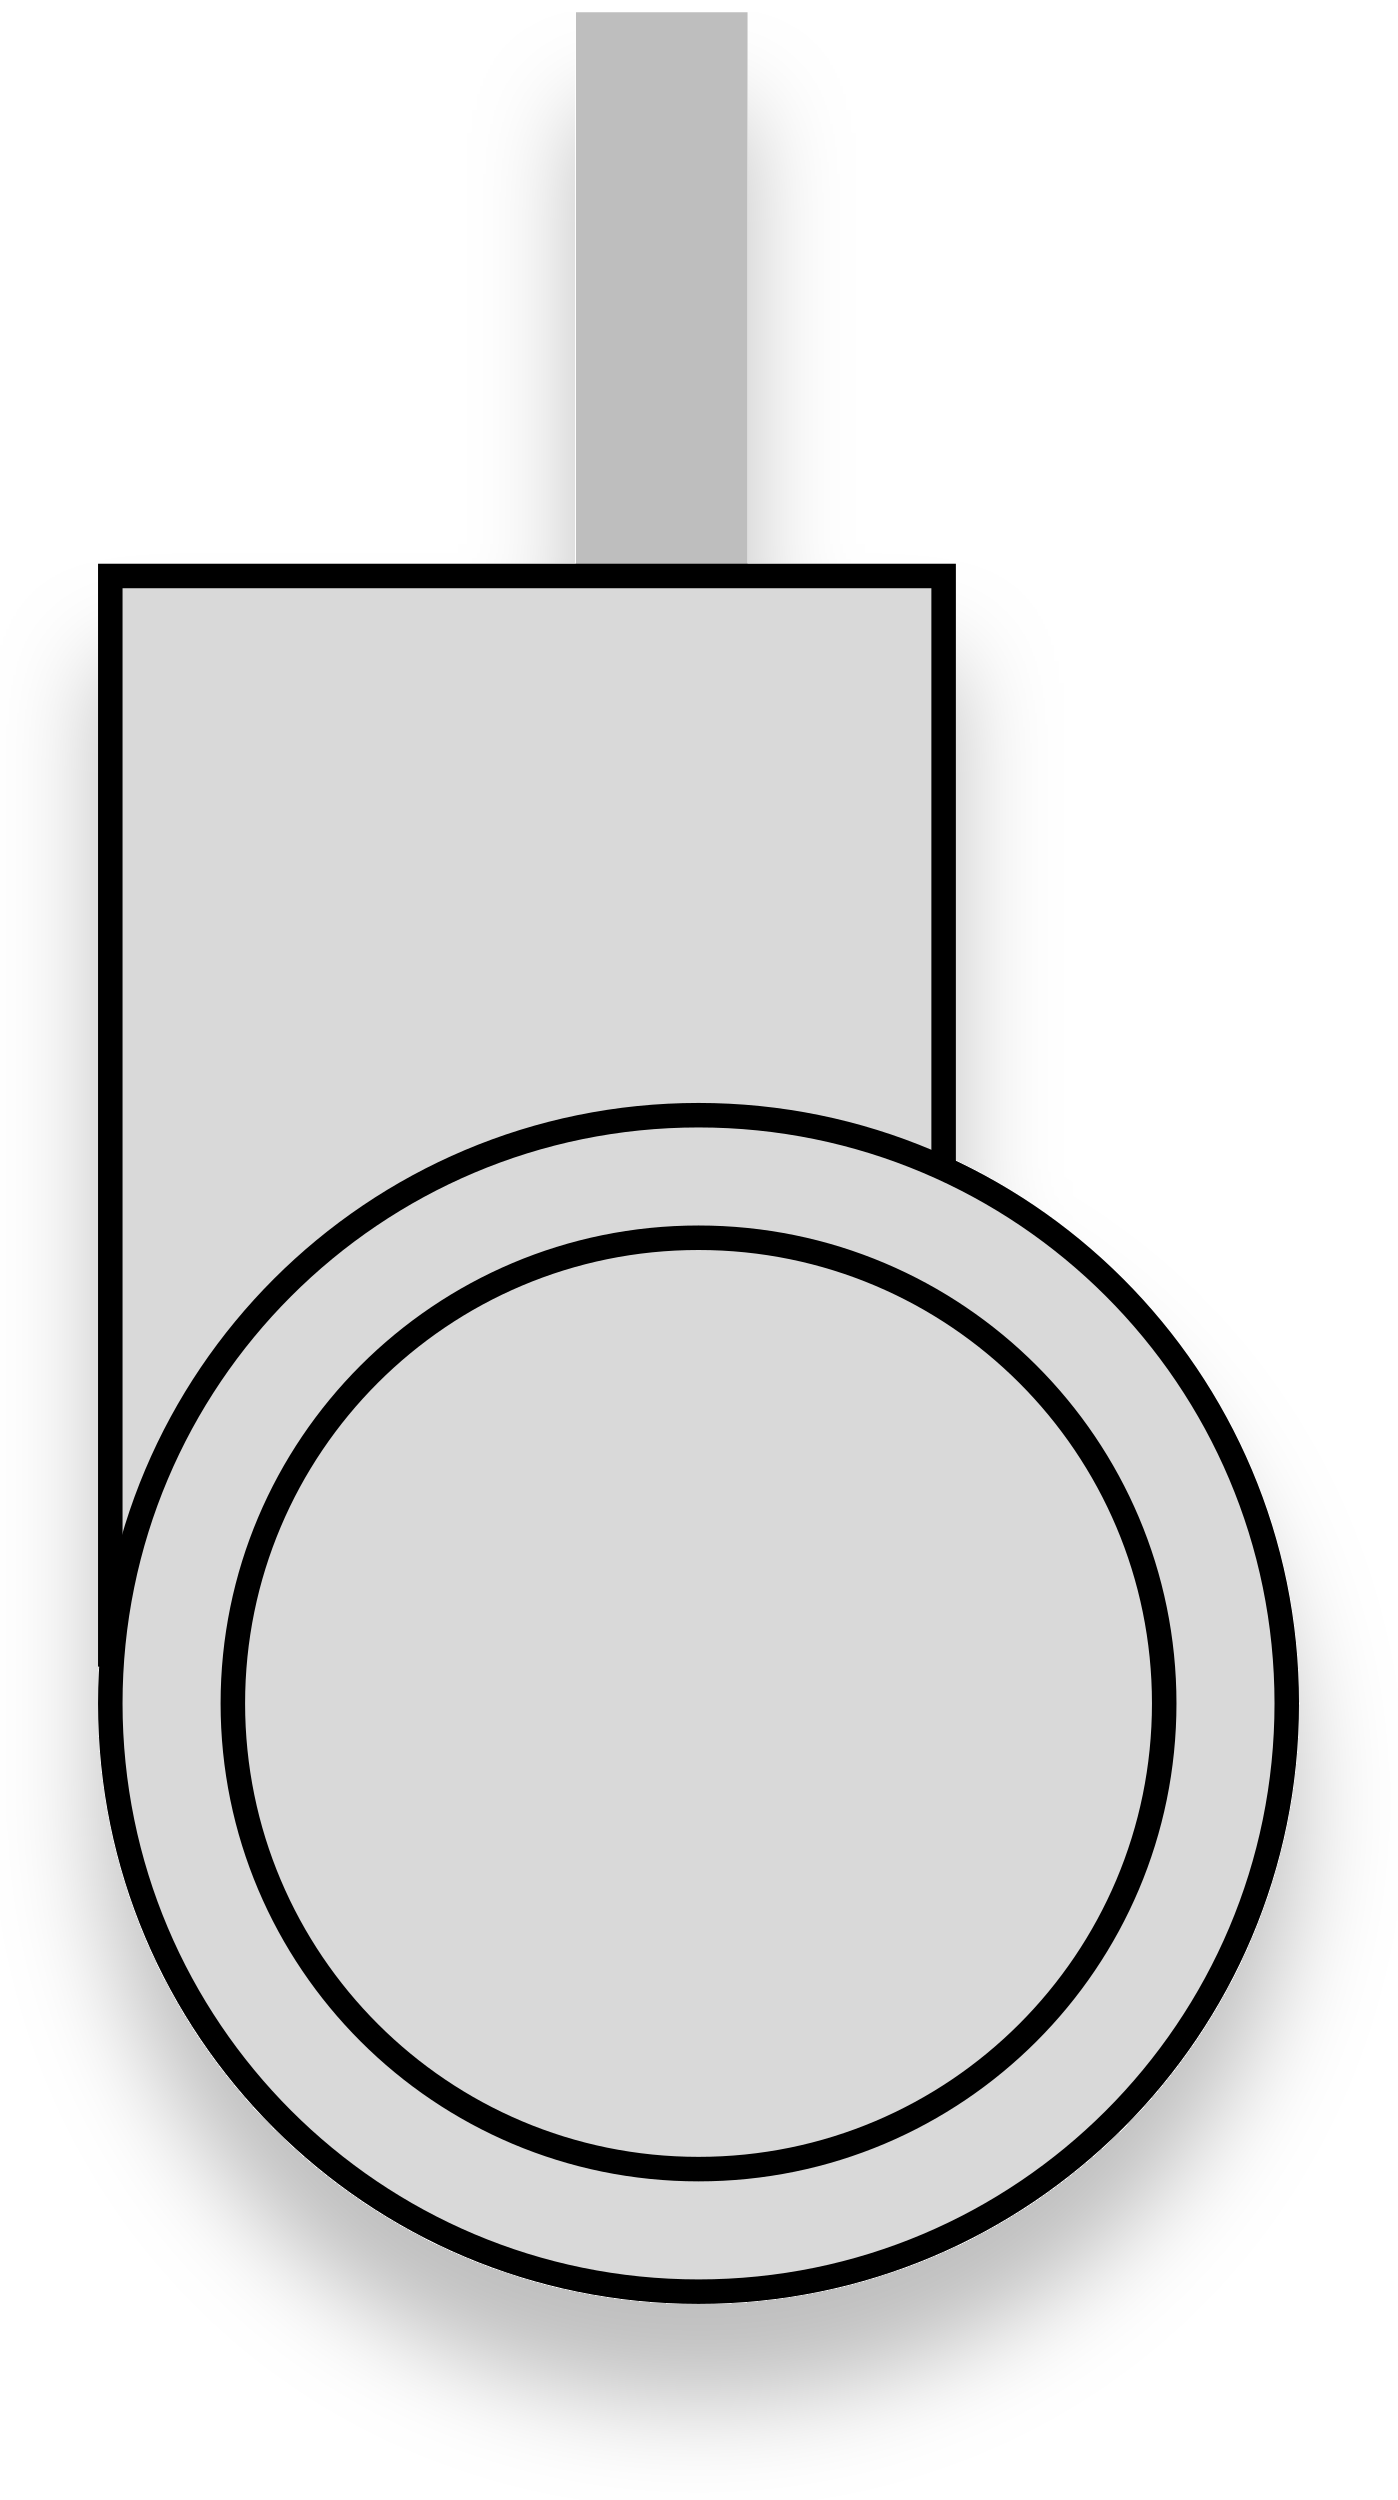
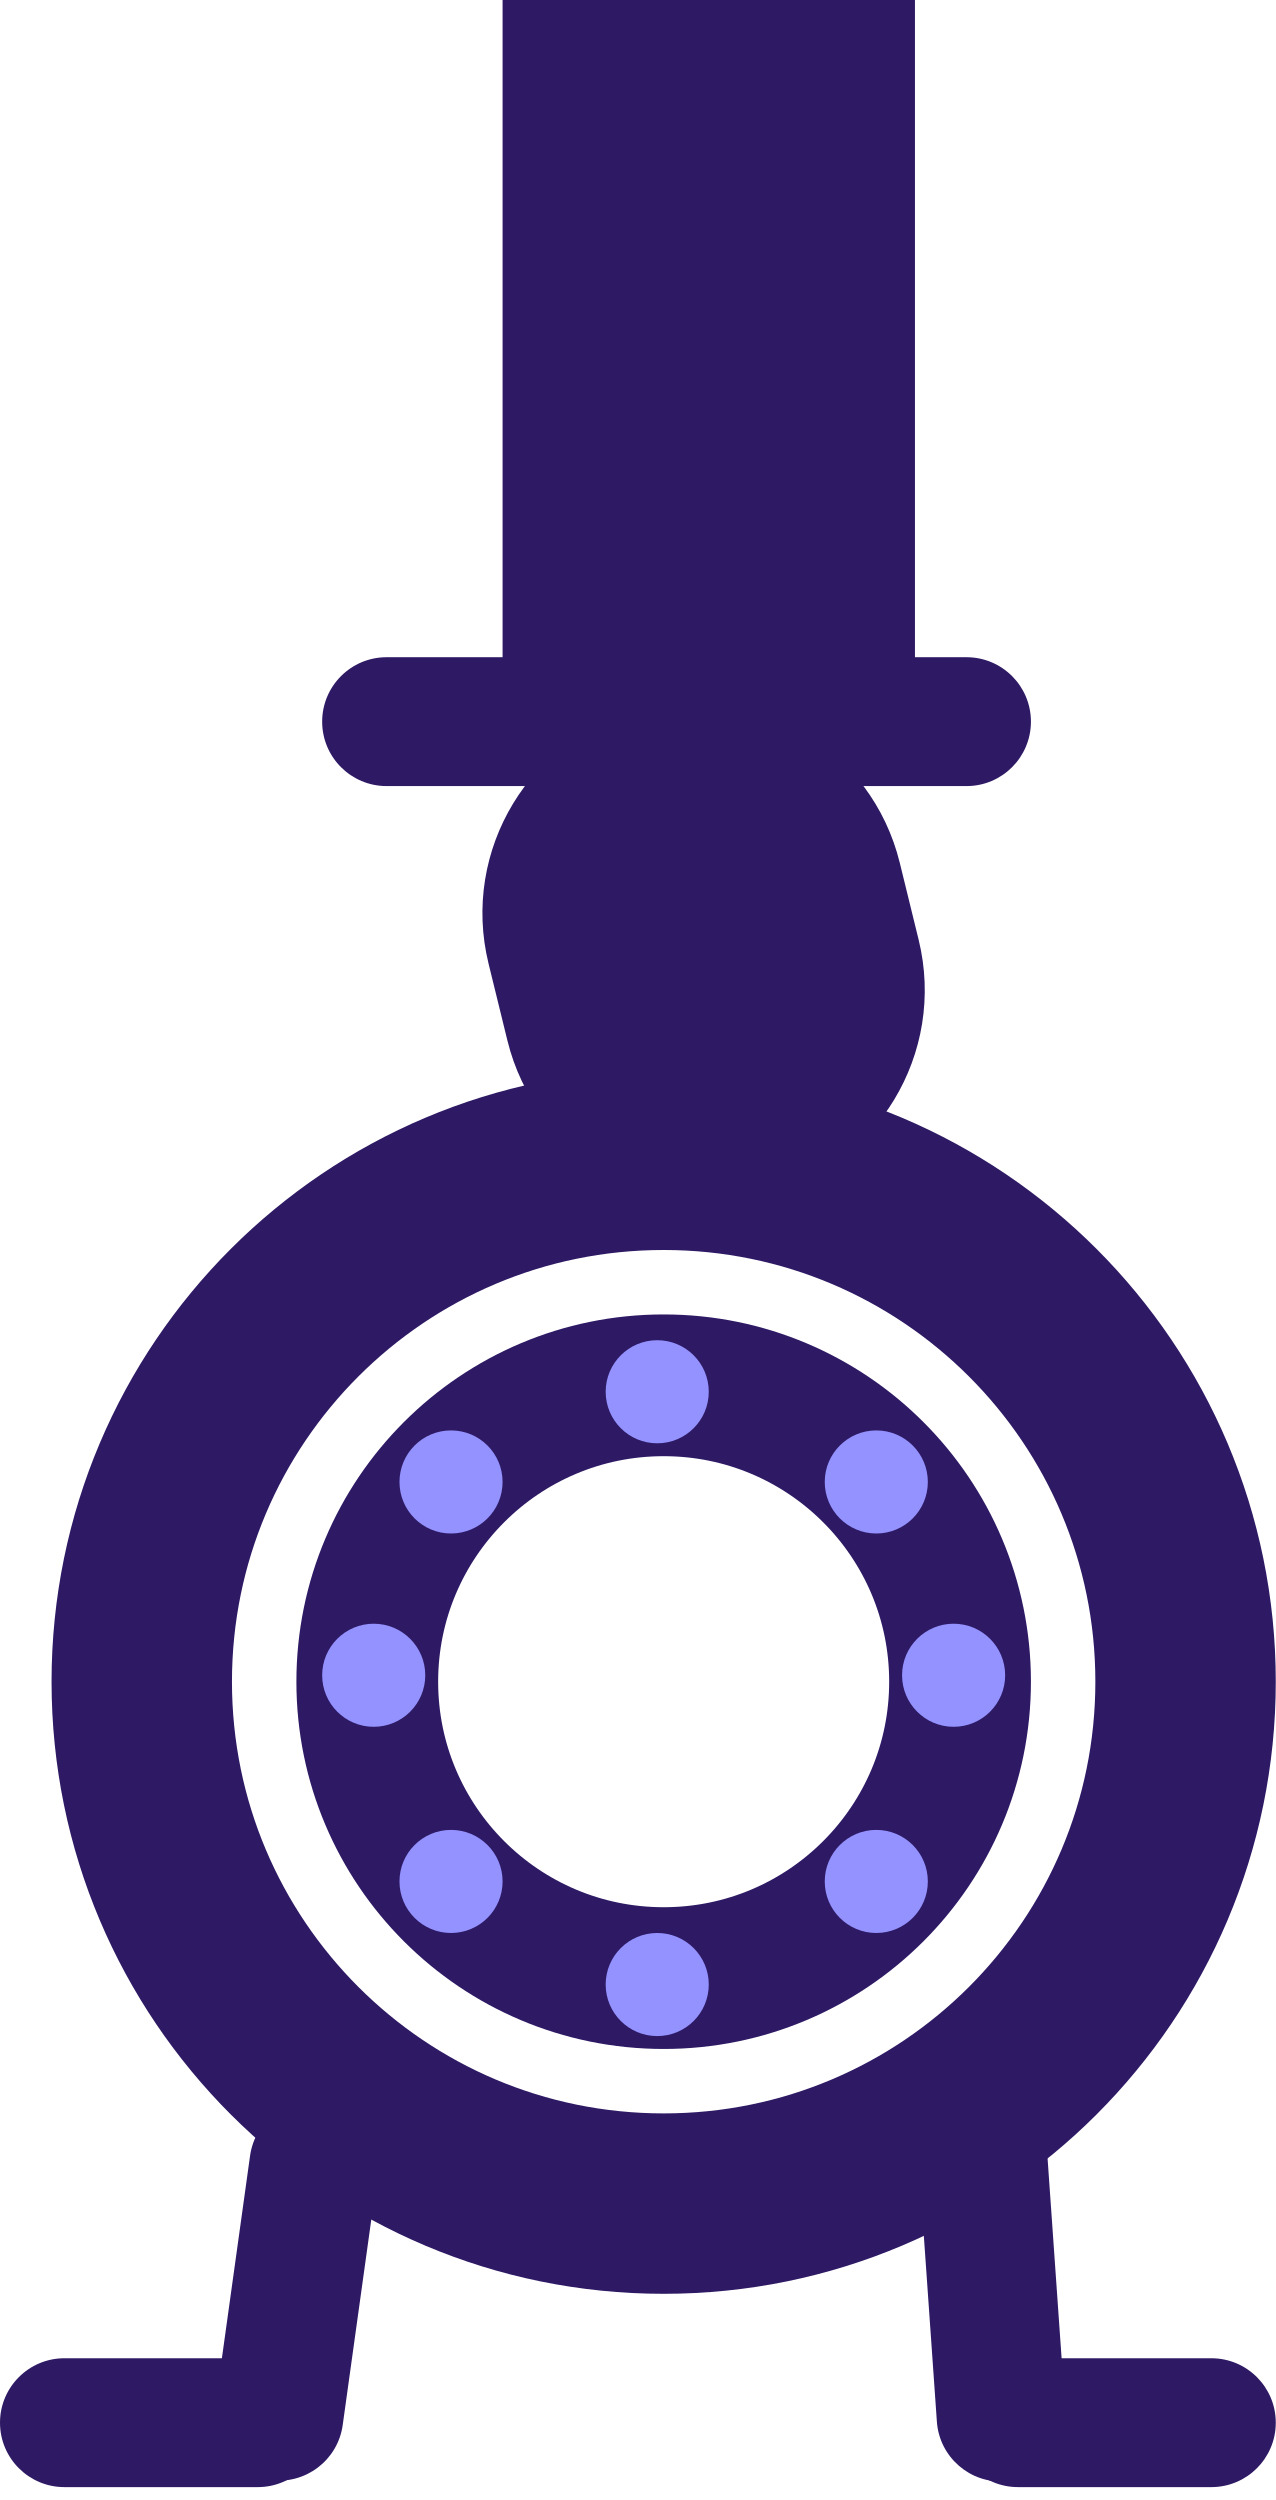
- <svg xmlns="http://www.w3.org/2000/svg" width="57" height="102" viewBox="0 0 57 102" fill="none">
-   <g filter="url(#filter0_d_5_384)">
-     <path d="M27 4L27 44" stroke="#BEBEBE" stroke-width="7" stroke-linecap="square" />
-     <rect x="4.5" y="23.5" width="34" height="44" fill="#D9D9D9" stroke="black" />
-     <circle cx="28.5" cy="69.5" r="24" fill="#D9D9D9" stroke="black" />
-     <circle cx="28.5" cy="69.5" r="19" fill="#D9D9D9" stroke="black" />
-   </g>
-   <defs>
-     <filter id="filter0_d_5_384" x="0" y="0.5" width="57" height="101.5" filterUnits="userSpaceOnUse" color-interpolation-filters="sRGB">
-       <feFlood flood-opacity="0" result="BackgroundImageFix" />
-       <feColorMatrix in="SourceAlpha" type="matrix" values="0 0 0 0 0 0 0 0 0 0 0 0 0 0 0 0 0 0 127 0" result="hardAlpha" />
-       <feOffset dy="4" />
-       <feGaussianBlur stdDeviation="2" />
-       <feComposite in2="hardAlpha" operator="out" />
-       <feColorMatrix type="matrix" values="0 0 0 0 0 0 0 0 0 0 0 0 0 0 0 0 0 0 0.25 0" />
-       <feBlend mode="normal" in2="BackgroundImageFix" result="effect1_dropShadow_5_384" />
-       <feBlend mode="normal" in="SourceGraphic" in2="effect1_dropShadow_5_384" result="shape" />
-     </filter>
-   </defs>
+ <svg xmlns="http://www.w3.org/2000/svg" width="99" height="194" viewBox="0 0 99 194" fill="none">
+   <circle cx="51.5" cy="130.5" r="40.5" stroke="#2D1964" stroke-width="14" />
+   <circle cx="51.5" cy="130.5" r="23" stroke="#2D1964" stroke-width="11" />
+   <circle cx="29" cy="130" r="4" fill="#9492FF" />
+   <circle cx="74" cy="130" r="4" fill="#9492FF" />
+   <circle cx="51" cy="154" r="4" fill="#9492FF" />
+   <circle cx="35" cy="146" r="4" fill="#9492FF" />
+   <circle cx="35" cy="115" r="4" fill="#9492FF" />
+   <circle cx="68" cy="115" r="4" fill="#9492FF" />
+   <circle cx="68" cy="146" r="4" fill="#9492FF" />
+   <circle cx="51" cy="108" r="4" fill="#9492FF" />
+   <rect x="74" y="183" width="25" height="10" rx="5" fill="#2D1964" />
+   <rect x="25" y="51" width="55" height="10" rx="5" fill="#2D1964" />
+   <rect x="39" y="56" width="56" height="32" transform="rotate(-90 39 56)" fill="#2D1964" />
+   <rect x="65.91" y="51" width="39" height="32.856" rx="16.428" transform="rotate(76.2221 65.9103 51)" fill="#2D1964" />
+   <rect y="183" width="25" height="10" rx="5" fill="#2D1964" />
+   <rect x="16" y="191.762" width="29.705" height="10" rx="5" transform="rotate(-82.0799 16 191.762)" fill="#2D1964" />
+   <rect x="73.052" y="192.906" width="29.705" height="10" rx="5" transform="rotate(-94.0174 73.0517 192.906)" fill="#2D1964" />
</svg>
